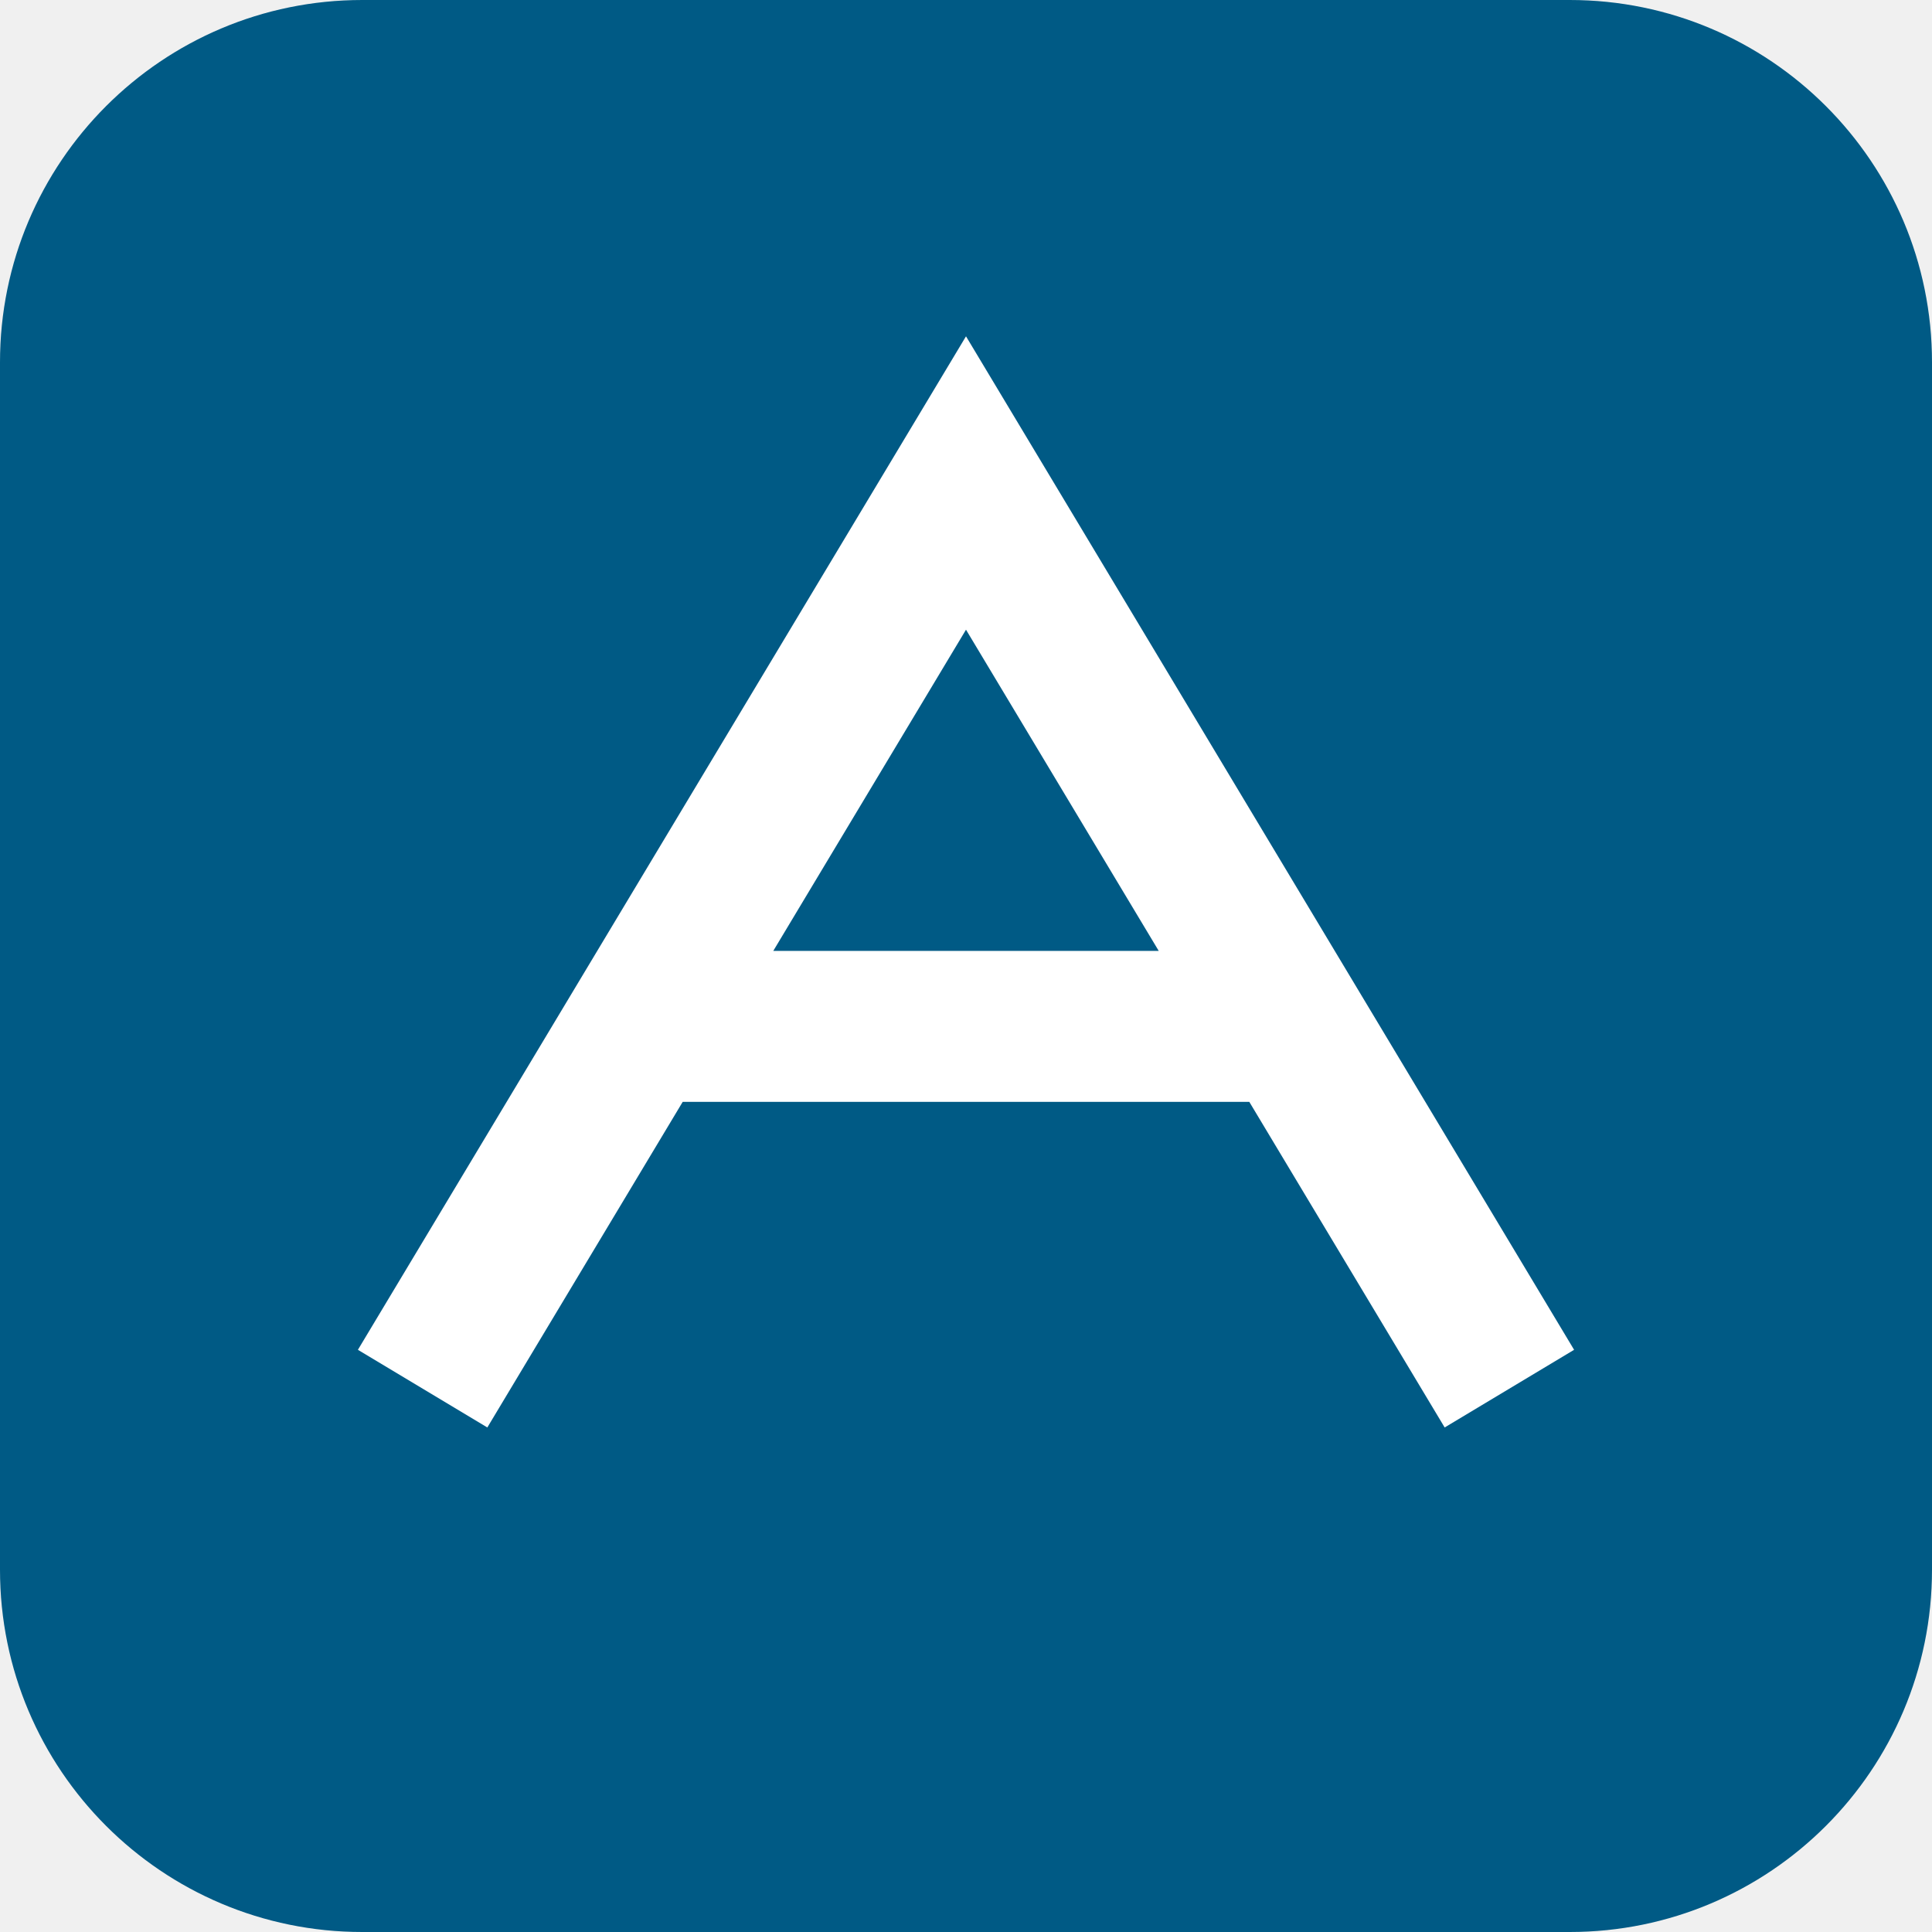
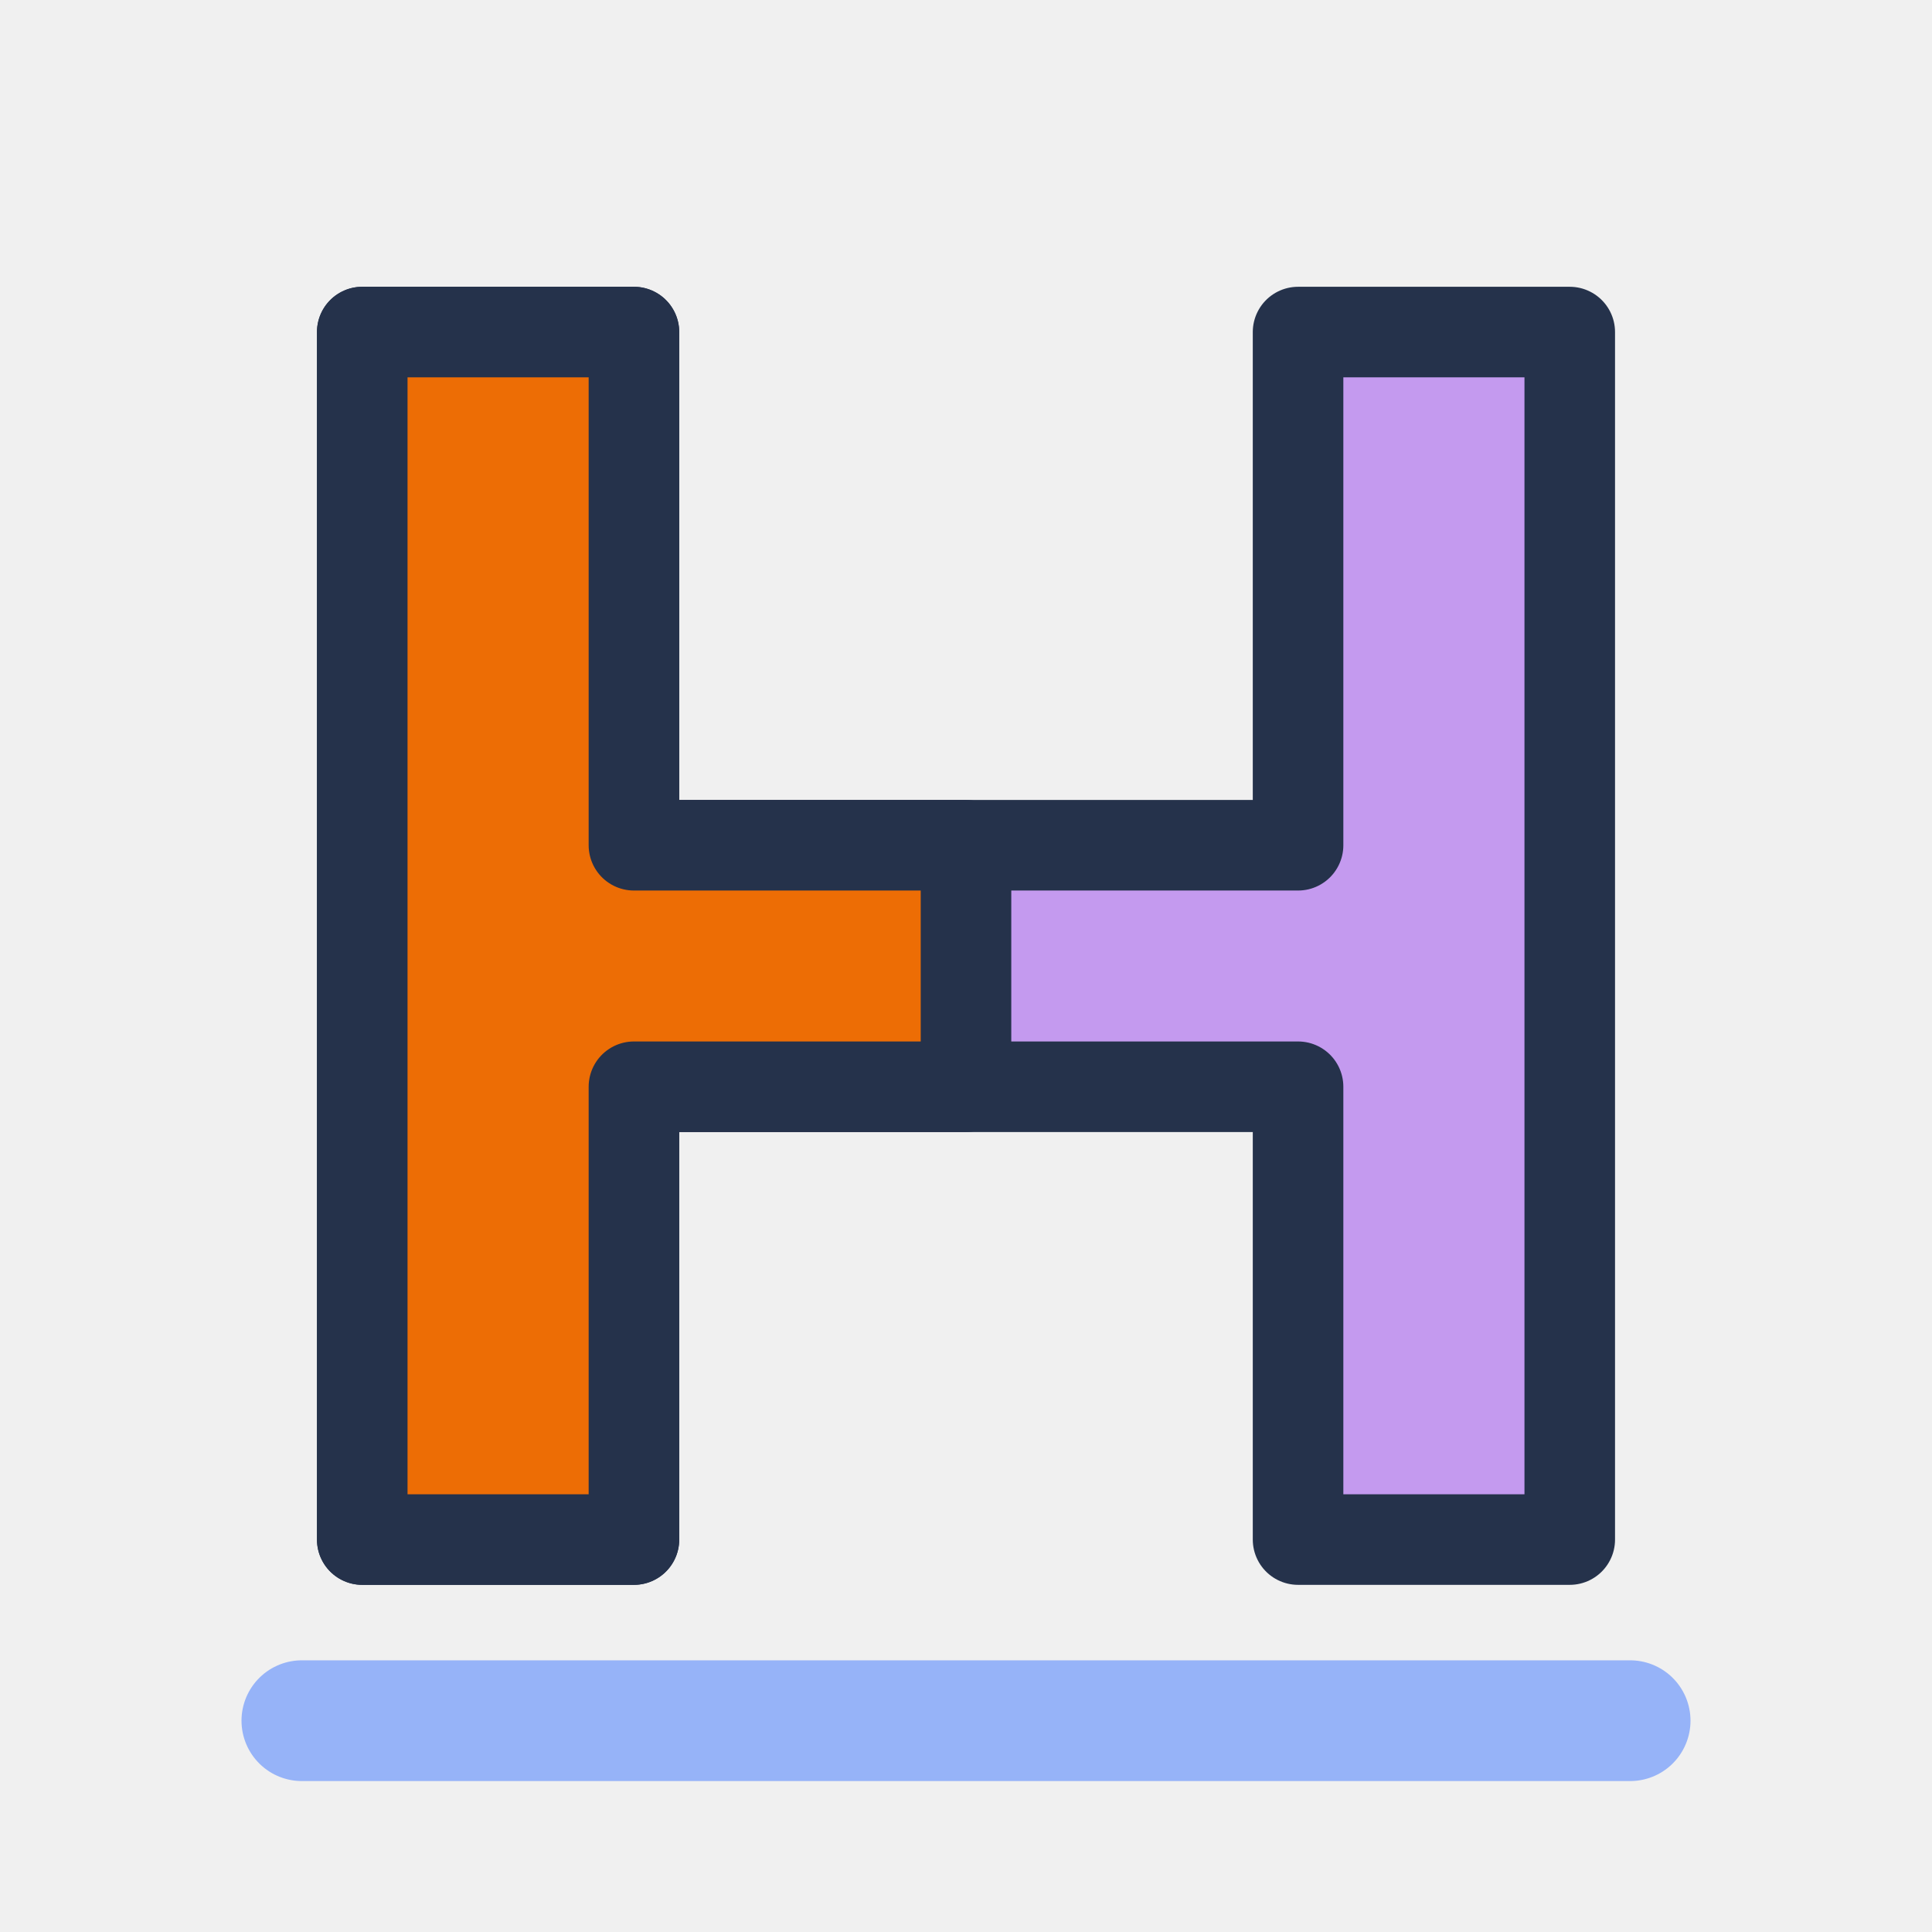
- <svg xmlns="http://www.w3.org/2000/svg" viewBox="0 0 64 64">
-   <rect width="64" height="64" rx="12" fill="#005a85" />
-   <path d="m14 46 18-30 18 30M21 34h22" fill="none" stroke="white" stroke-width="5" />
+ <svg xmlns="http://www.w3.org/2000/svg" width="64" height="64" viewBox="0 0 64 64">
+   <g fill="none" stroke="#25324b" stroke-width="3" stroke-linecap="round" stroke-linejoin="round">
+     <path d="M12 11h9v17h22V11h9v40h-9V36H21v15h-9Z" fill="#c49aef" />
+     <path d="M12 11h9v17h11v8H21v15h-9Z" fill="#ed6d05" />
+     <path d="M10 57h44" fill="none" stroke="#96b3f8" stroke-width="4" />
+   </g>
</svg>
